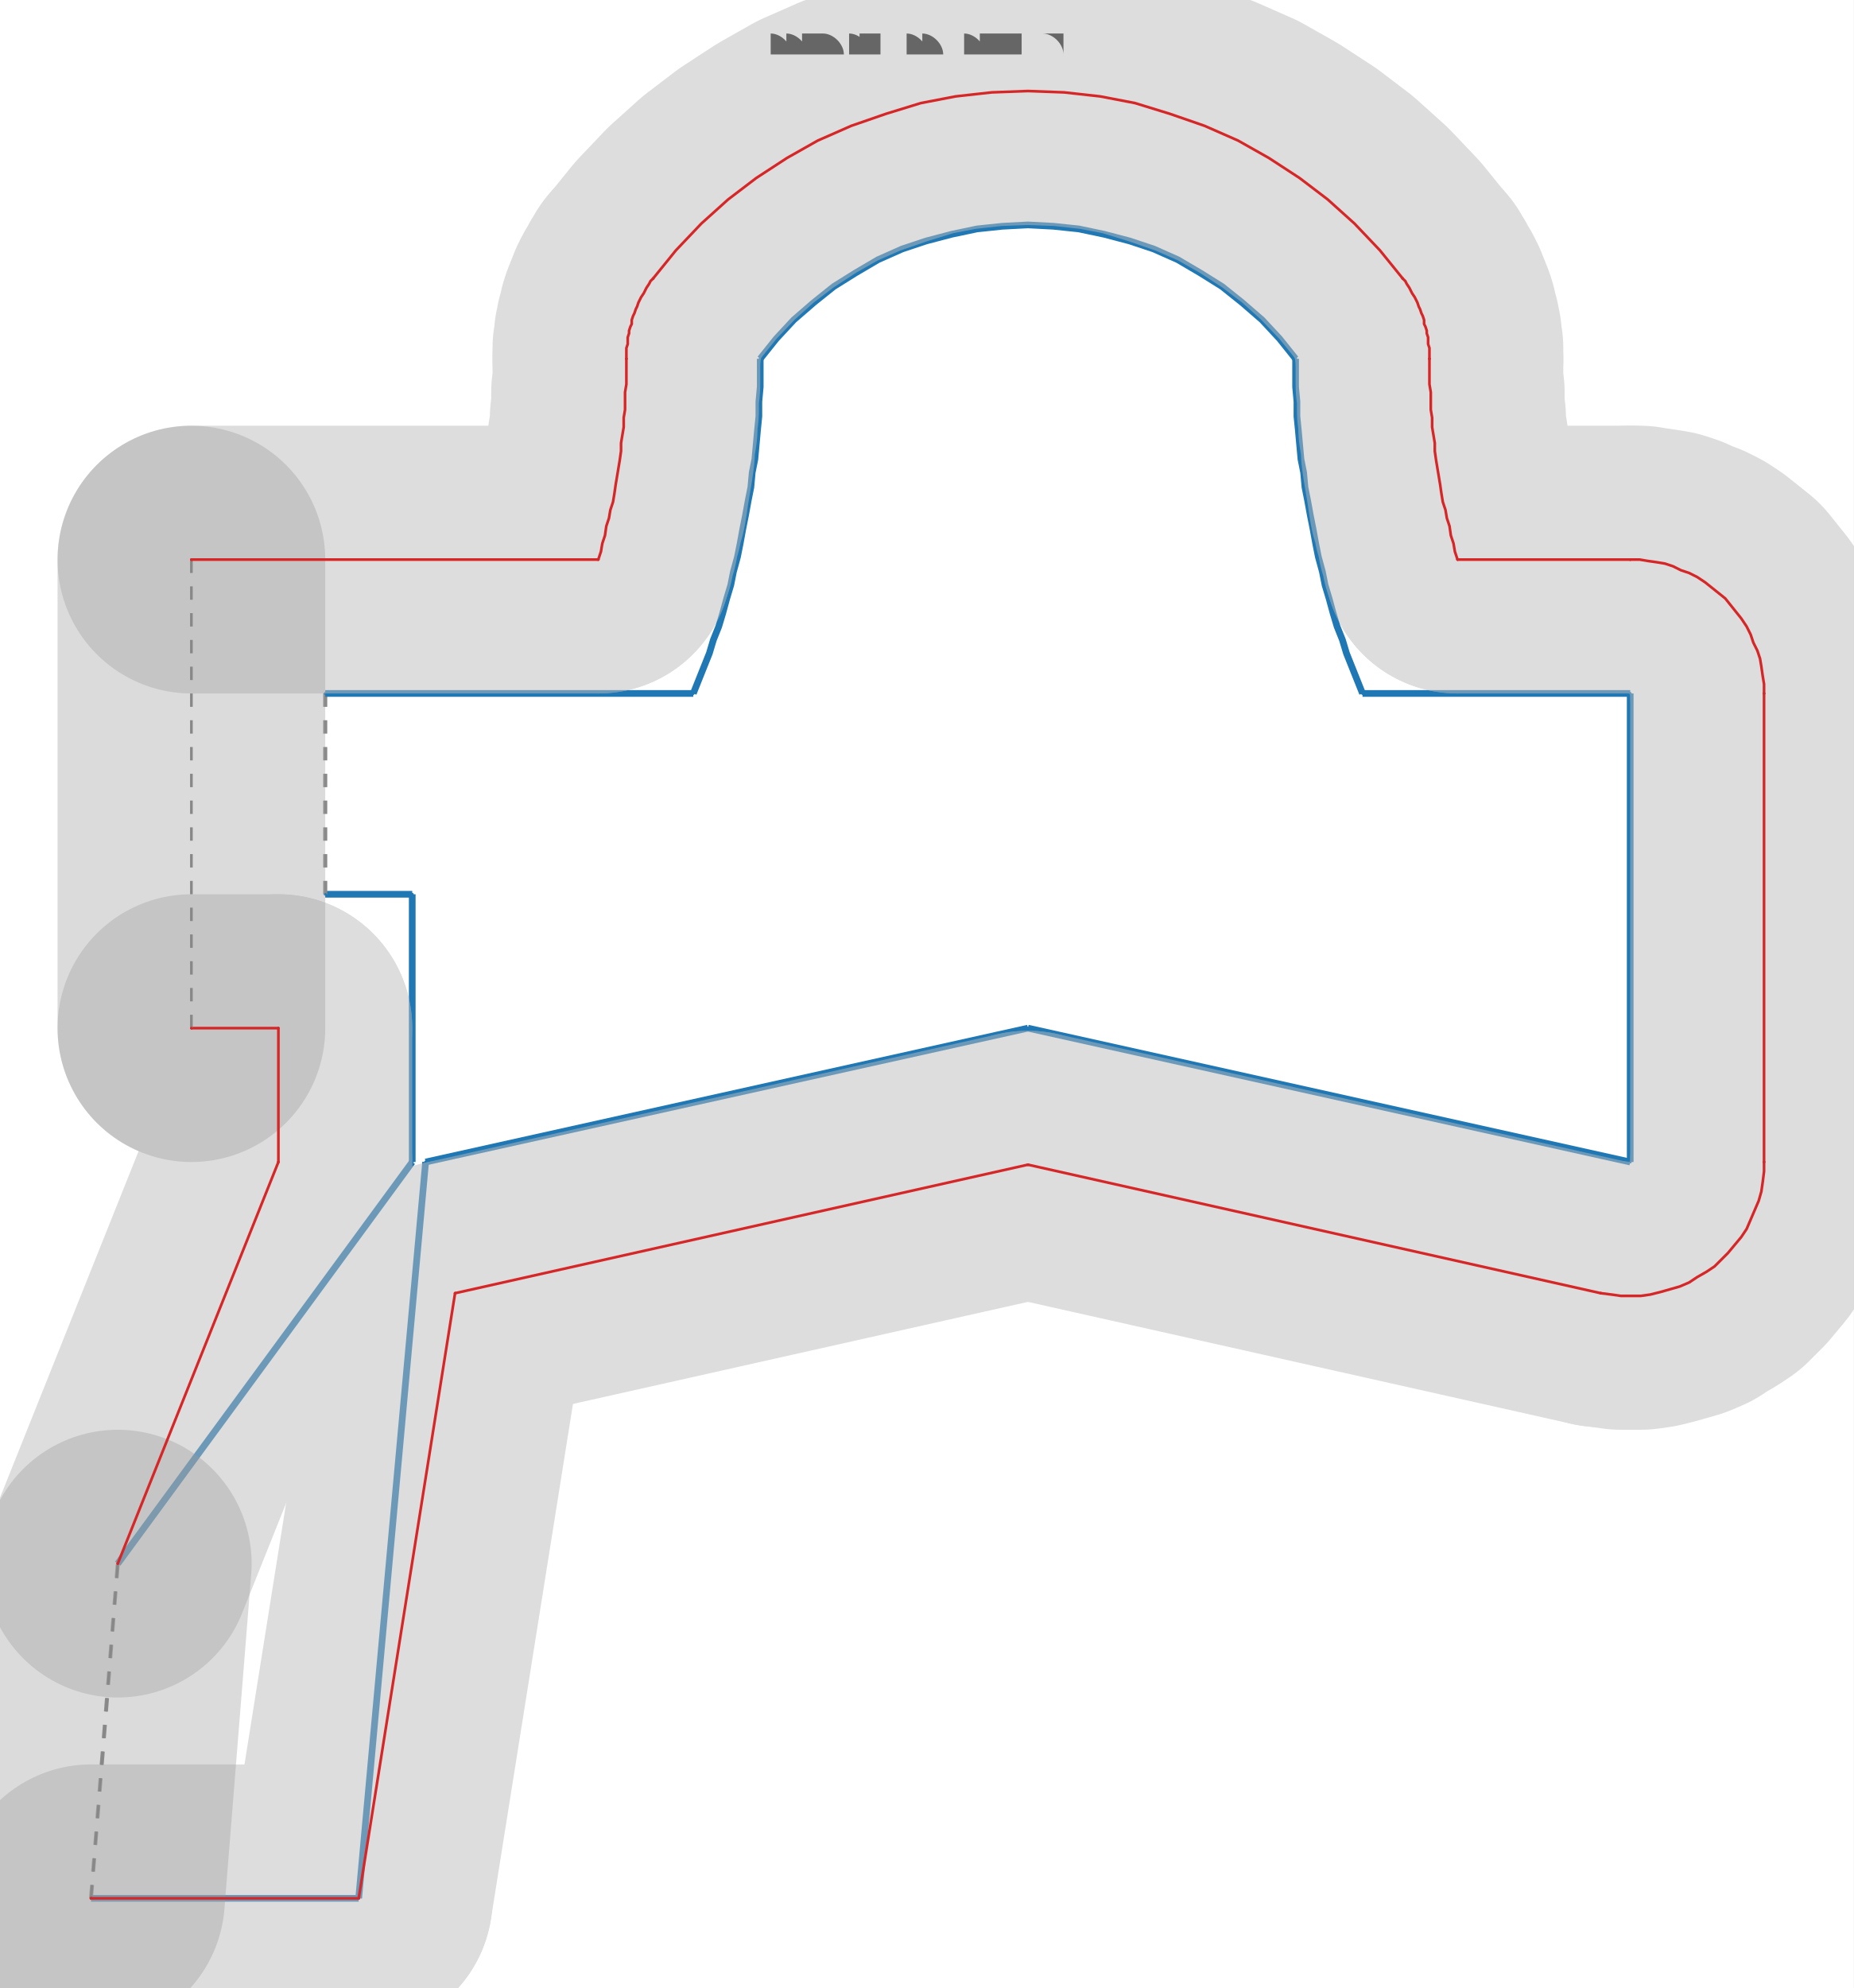
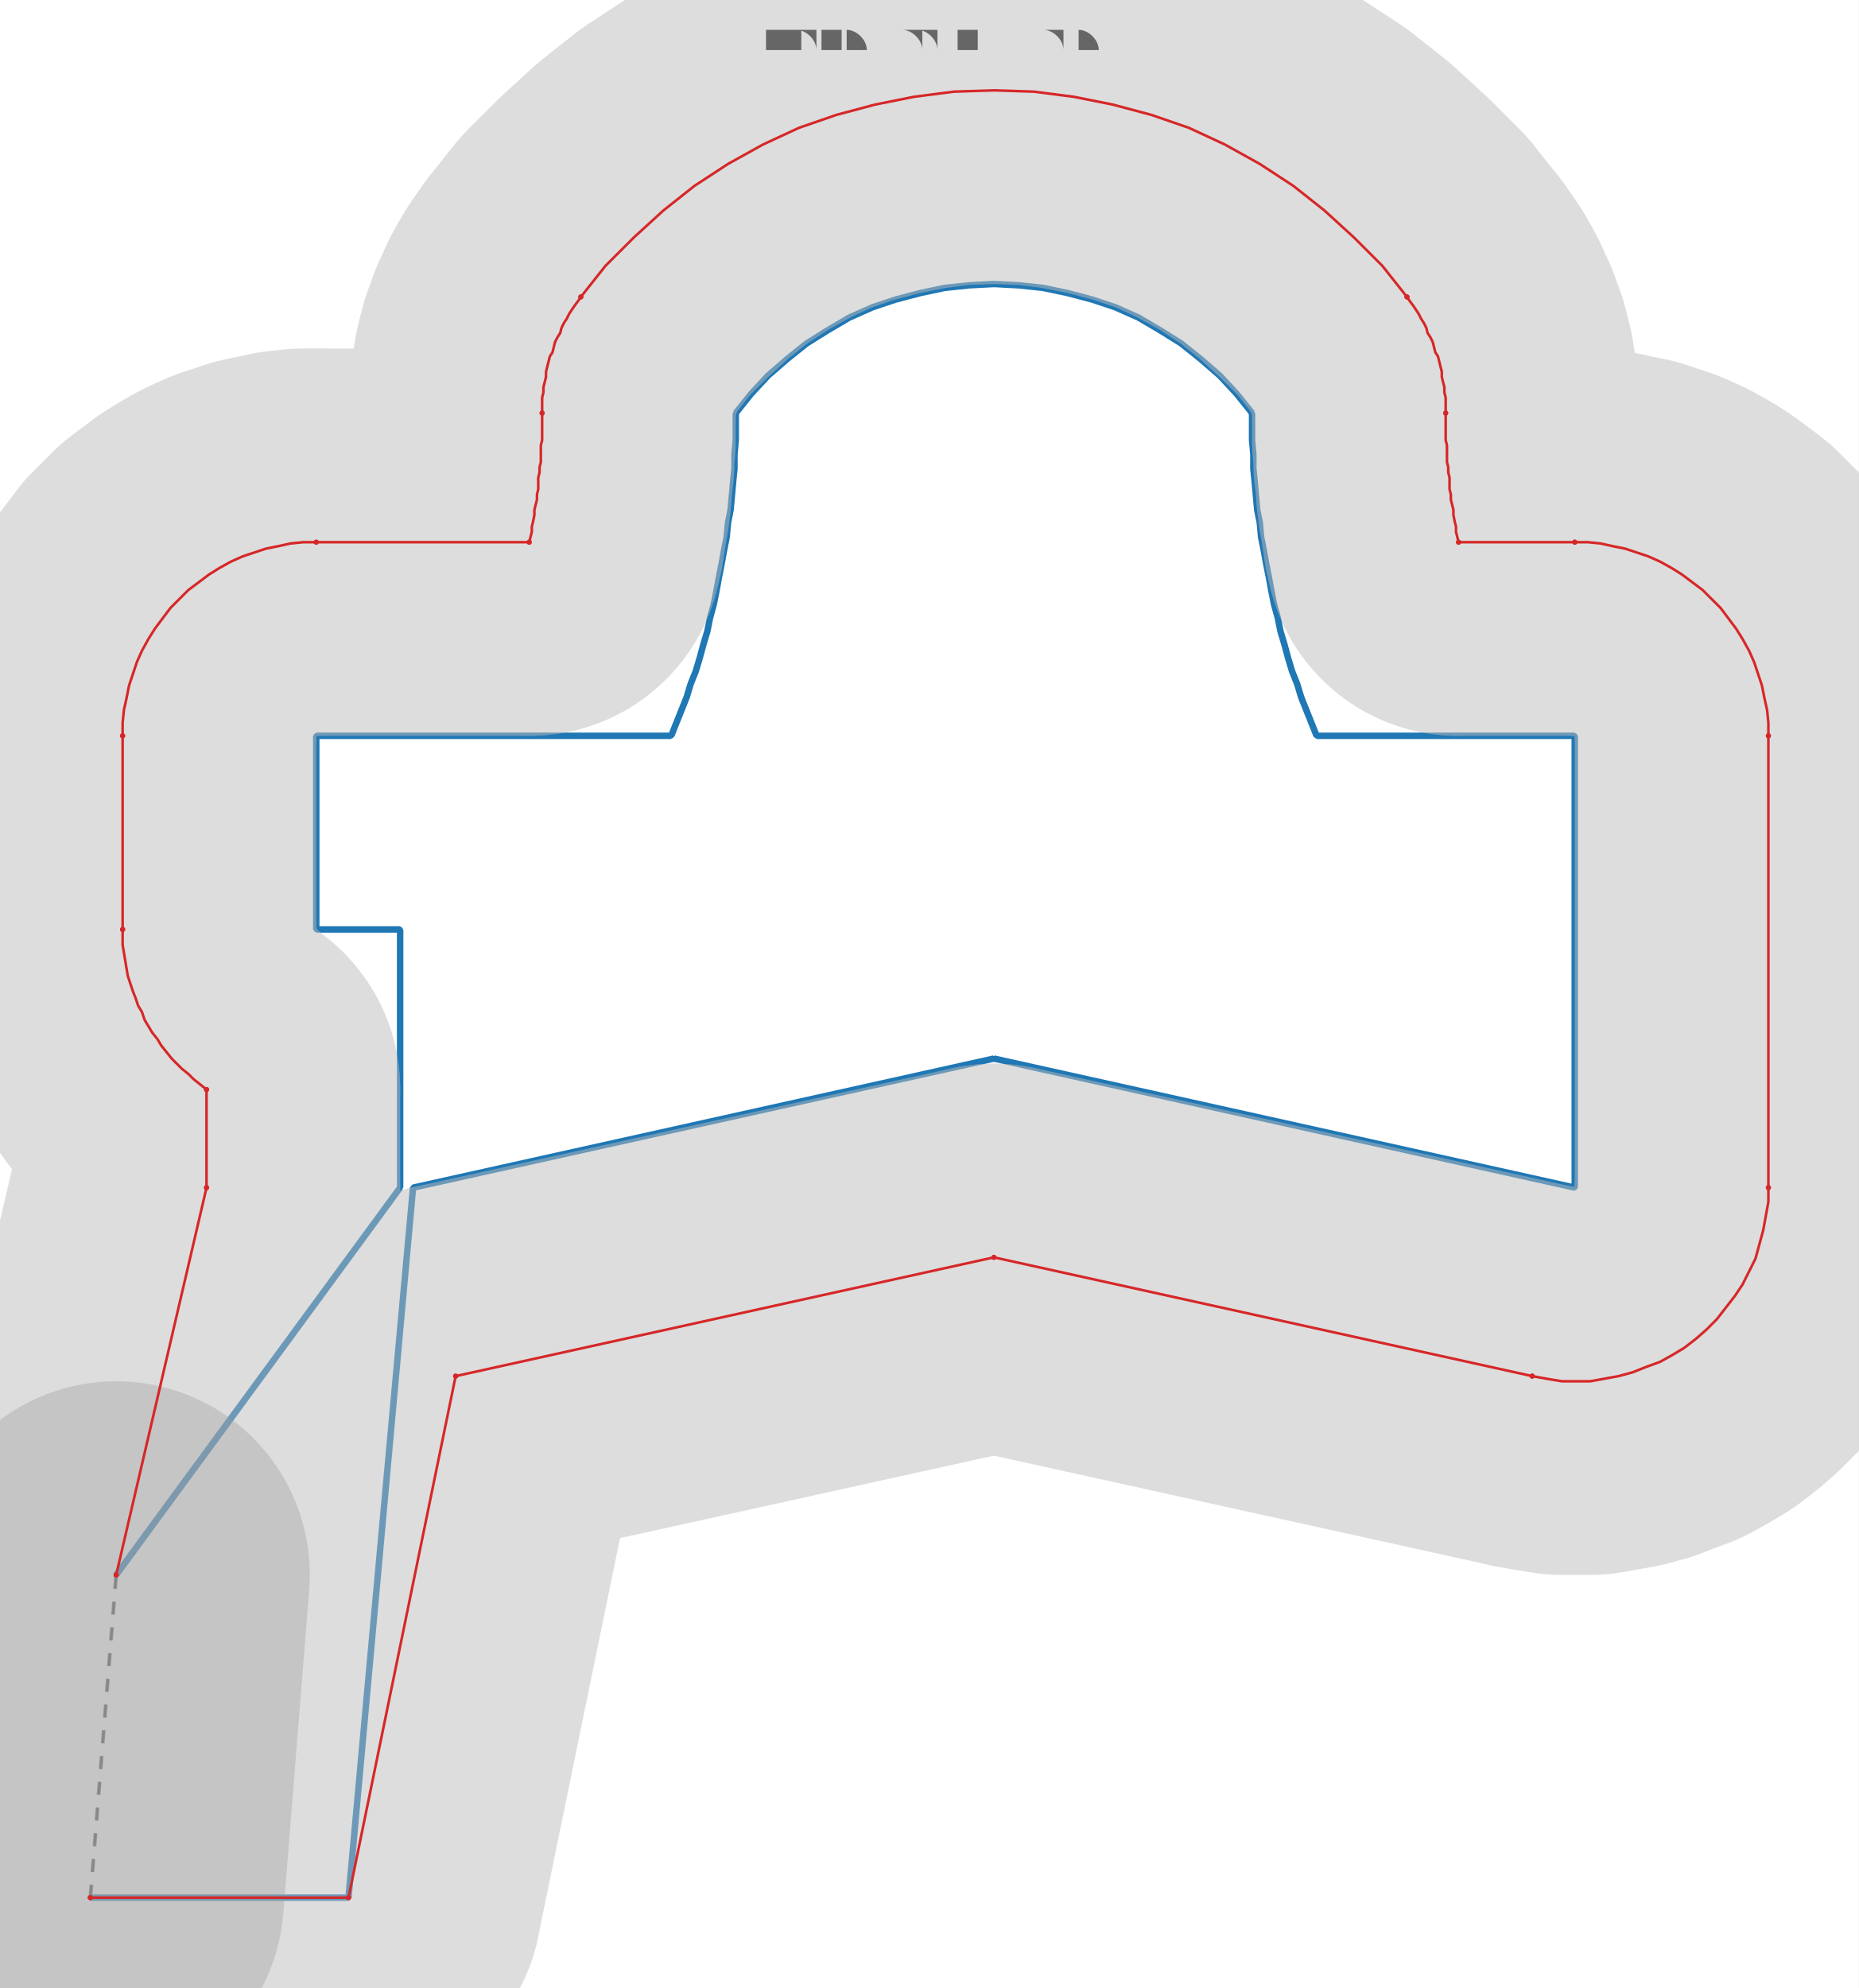
- <svg xmlns="http://www.w3.org/2000/svg" viewBox="-0.068 -0.068 1.385 1.485">
-   <rect x="-0.068" y="-0.068" width="1.385" height="1.485" fill="white" />
-   <text x="0.625" y="-0.034" fill="#111111" font-size="0.022" text-anchor="middle" dominant-baseline="middle">Sample2  |  tool radius=0.1</text>
-   <polyline fill="none" stroke="#888888" stroke-width="0.003" stroke-dasharray="0.01,0.01" points="0,1.35 0,1.35 " />
-   <circle cx="0" cy="1.35" r="0.001" fill="#1f77b4" />
-   <circle cx="0" cy="1.35" r="0.001" fill="#1f77b4" />
-   <polyline fill="none" stroke="#888888" stroke-width="0.003" stroke-dasharray="0.01,0.01" points="0,1.35 0.02,1.1 " />
-   <circle cx="0" cy="1.35" r="0.001" fill="#1f77b4" />
-   <circle cx="0.02" cy="1.1" r="0.001" fill="#1f77b4" />
-   <polyline fill="none" stroke="#1f77b4" stroke-width="0.005" points="0.02,1.1 0.24,0.8 " />
-   <circle cx="0.02" cy="1.1" r="0.001" fill="#1f77b4" />
-   <circle cx="0.24" cy="0.8" r="0.001" fill="#1f77b4" />
-   <polyline fill="none" stroke="#1f77b4" stroke-width="0.005" points="0.24,0.8 0.24,0.6 " />
-   <circle cx="0.24" cy="0.8" r="0.001" fill="#1f77b4" />
-   <circle cx="0.24" cy="0.6" r="0.001" fill="#1f77b4" />
-   <polyline fill="none" stroke="#1f77b4" stroke-width="0.005" points="0.24,0.6 0.175,0.6 " />
-   <circle cx="0.24" cy="0.6" r="0.001" fill="#1f77b4" />
-   <circle cx="0.175" cy="0.6" r="0.001" fill="#1f77b4" />
-   <polyline fill="none" stroke="#888888" stroke-width="0.003" stroke-dasharray="0.01,0.01" points="0.175,0.6 0.175,0.45 " />
-   <circle cx="0.175" cy="0.6" r="0.001" fill="#1f77b4" />
-   <circle cx="0.175" cy="0.45" r="0.001" fill="#1f77b4" />
-   <polyline fill="none" stroke="#1f77b4" stroke-width="0.005" points="0.175,0.45 0.45,0.45 " />
-   <circle cx="0.175" cy="0.45" r="0.001" fill="#1f77b4" />
-   <circle cx="0.45" cy="0.45" r="0.001" fill="#1f77b4" />
-   <polyline fill="none" stroke="#1f77b4" stroke-width="0.005" points="0.45,0.45 0.454,0.44 0.458,0.43 0.462,0.42 0.465,0.41 0.469,0.4 0.472,0.39 0.475,0.379 0.478,0.369 0.48,0.359 0.483,0.348 0.485,0.338 0.487,0.327 0.489,0.317 0.491,0.306 0.493,0.296 0.494,0.285 0.496,0.275 0.497,0.264 0.498,0.253 0.499,0.243 0.499,0.232 0.5,0.221 0.5,0.211 0.5,0.2 " />
-   <circle cx="0.45" cy="0.45" r="0.001" fill="#1f77b4" />
-   <circle cx="0.5" cy="0.2" r="0.001" fill="#1f77b4" />
-   <polyline fill="none" stroke="#1f77b4" stroke-width="0.005" points="0.5,0.2 0.512,0.185 0.525,0.171 0.54,0.158 0.555,0.146 0.571,0.136 0.588,0.126 0.606,0.118 0.624,0.112 0.643,0.107 0.662,0.103 0.681,0.101 0.7,0.1 0.719,0.101 0.738,0.103 0.757,0.107 0.776,0.112 0.794,0.118 0.812,0.126 0.829,0.136 0.845,0.146 0.86,0.158 0.875,0.171 0.888,0.185 0.9,0.2 " />
-   <circle cx="0.5" cy="0.2" r="0.001" fill="#1f77b4" />
-   <circle cx="0.9" cy="0.2" r="0.001" fill="#1f77b4" />
-   <polyline fill="none" stroke="#1f77b4" stroke-width="0.005" points="0.9,0.2 0.9,0.211 0.9,0.221 0.901,0.232 0.901,0.243 0.902,0.253 0.903,0.264 0.904,0.275 0.906,0.285 0.907,0.296 0.909,0.306 0.911,0.317 0.913,0.327 0.915,0.338 0.917,0.348 0.92,0.359 0.922,0.369 0.925,0.379 0.928,0.39 0.931,0.4 0.935,0.41 0.938,0.42 0.942,0.43 0.946,0.44 0.95,0.45 " />
-   <circle cx="0.9" cy="0.2" r="0.001" fill="#1f77b4" />
-   <circle cx="0.95" cy="0.45" r="0.001" fill="#1f77b4" />
-   <polyline fill="none" stroke="#1f77b4" stroke-width="0.005" points="0.95,0.45 1.15,0.45 " />
-   <circle cx="0.95" cy="0.45" r="0.001" fill="#1f77b4" />
-   <circle cx="1.15" cy="0.45" r="0.001" fill="#1f77b4" />
-   <polyline fill="none" stroke="#1f77b4" stroke-width="0.005" points="1.15,0.45 1.15,0.8 " />
-   <circle cx="1.15" cy="0.45" r="0.001" fill="#1f77b4" />
-   <circle cx="1.15" cy="0.8" r="0.001" fill="#1f77b4" />
-   <polyline fill="none" stroke="#1f77b4" stroke-width="0.005" points="1.15,0.8 0.7,0.7 " />
-   <circle cx="1.15" cy="0.8" r="0.001" fill="#1f77b4" />
-   <circle cx="0.7" cy="0.7" r="0.001" fill="#1f77b4" />
-   <polyline fill="none" stroke="#1f77b4" stroke-width="0.005" points="0.7,0.7 0.25,0.8 " />
-   <circle cx="0.7" cy="0.7" r="0.001" fill="#1f77b4" />
-   <circle cx="0.25" cy="0.8" r="0.001" fill="#1f77b4" />
-   <polyline fill="none" stroke="#1f77b4" stroke-width="0.005" points="0.25,0.8 0.2,1.35 " />
-   <circle cx="0.25" cy="0.8" r="0.001" fill="#1f77b4" />
-   <circle cx="0.2" cy="1.35" r="0.001" fill="#1f77b4" />
-   <polyline fill="none" stroke="#1f77b4" stroke-width="0.005" points="0.2,1.35 0,1.35 " />
-   <circle cx="0.2" cy="1.35" r="0.001" fill="#1f77b4" />
-   <circle cx="0" cy="1.35" r="0.001" fill="#1f77b4" />
+ <svg xmlns="http://www.w3.org/2000/svg" viewBox="-0.07 -0.07 1.44 1.54">
+   <rect x="-0.07" y="-0.07" width="1.44" height="1.54" fill="white" />
+   <text x="0.65" y="-0.035" fill="#111111" font-size="0.023" text-anchor="middle" dominant-baseline="middle">Sample2  |  tool radius=0.15</text>
+   <polyline fill="none" stroke="#888888" stroke-width="0.003" stroke-dasharray="0.01,0.01" points="0,1.4 0,1.4 " />
+   <circle cx="0" cy="1.4" r="0.002" fill="#1f77b4" />
+   <circle cx="0" cy="1.4" r="0.002" fill="#1f77b4" />
+   <polyline fill="none" stroke="#888888" stroke-width="0.003" stroke-dasharray="0.01,0.01" points="0,1.4 0.02,1.15 " />
+   <circle cx="0" cy="1.4" r="0.002" fill="#1f77b4" />
+   <circle cx="0.02" cy="1.15" r="0.002" fill="#1f77b4" />
+   <polyline fill="none" stroke="#1f77b4" stroke-width="0.005" points="0.02,1.15 0.24,0.85 " />
+   <circle cx="0.02" cy="1.15" r="0.002" fill="#1f77b4" />
+   <circle cx="0.24" cy="0.85" r="0.002" fill="#1f77b4" />
+   <polyline fill="none" stroke="#1f77b4" stroke-width="0.005" points="0.24,0.85 0.24,0.65 " />
+   <circle cx="0.24" cy="0.85" r="0.002" fill="#1f77b4" />
+   <circle cx="0.24" cy="0.65" r="0.002" fill="#1f77b4" />
+   <polyline fill="none" stroke="#1f77b4" stroke-width="0.005" points="0.24,0.65 0.175,0.65 " />
+   <circle cx="0.24" cy="0.65" r="0.002" fill="#1f77b4" />
+   <circle cx="0.175" cy="0.65" r="0.002" fill="#1f77b4" />
+   <polyline fill="none" stroke="#1f77b4" stroke-width="0.005" points="0.175,0.65 0.175,0.5 " />
+   <circle cx="0.175" cy="0.65" r="0.002" fill="#1f77b4" />
+   <circle cx="0.175" cy="0.5" r="0.002" fill="#1f77b4" />
+   <polyline fill="none" stroke="#1f77b4" stroke-width="0.005" points="0.175,0.5 0.45,0.5 " />
+   <circle cx="0.175" cy="0.5" r="0.002" fill="#1f77b4" />
+   <circle cx="0.45" cy="0.5" r="0.002" fill="#1f77b4" />
+   <polyline fill="none" stroke="#1f77b4" stroke-width="0.005" points="0.45,0.5 0.454,0.49 0.458,0.48 0.462,0.47 0.465,0.46 0.469,0.45 0.472,0.44 0.475,0.429 0.478,0.419 0.48,0.409 0.483,0.398 0.485,0.388 0.487,0.377 0.489,0.367 0.491,0.356 0.493,0.346 0.494,0.335 0.496,0.325 0.497,0.314 0.498,0.303 0.499,0.293 0.499,0.282 0.5,0.271 0.5,0.261 0.5,0.25 " />
+   <circle cx="0.45" cy="0.5" r="0.002" fill="#1f77b4" />
+   <circle cx="0.5" cy="0.25" r="0.002" fill="#1f77b4" />
+   <polyline fill="none" stroke="#1f77b4" stroke-width="0.005" points="0.5,0.25 0.512,0.235 0.525,0.221 0.54,0.208 0.555,0.196 0.571,0.186 0.588,0.176 0.606,0.168 0.624,0.162 0.643,0.157 0.662,0.153 0.681,0.151 0.7,0.15 0.719,0.151 0.738,0.153 0.757,0.157 0.776,0.162 0.794,0.168 0.812,0.176 0.829,0.186 0.845,0.196 0.86,0.208 0.875,0.221 0.888,0.235 0.9,0.25 " />
+   <circle cx="0.5" cy="0.25" r="0.002" fill="#1f77b4" />
+   <circle cx="0.9" cy="0.25" r="0.002" fill="#1f77b4" />
+   <polyline fill="none" stroke="#1f77b4" stroke-width="0.005" points="0.9,0.25 0.9,0.261 0.9,0.271 0.901,0.282 0.901,0.293 0.902,0.303 0.903,0.314 0.904,0.325 0.906,0.335 0.907,0.346 0.909,0.356 0.911,0.367 0.913,0.377 0.915,0.388 0.917,0.398 0.92,0.409 0.922,0.419 0.925,0.429 0.928,0.44 0.931,0.45 0.935,0.46 0.938,0.47 0.942,0.48 0.946,0.49 0.95,0.5 " />
+   <circle cx="0.9" cy="0.25" r="0.002" fill="#1f77b4" />
+   <circle cx="0.95" cy="0.5" r="0.002" fill="#1f77b4" />
+   <polyline fill="none" stroke="#1f77b4" stroke-width="0.005" points="0.95,0.5 1.15,0.5 " />
+   <circle cx="0.95" cy="0.5" r="0.002" fill="#1f77b4" />
+   <circle cx="1.15" cy="0.5" r="0.002" fill="#1f77b4" />
+   <polyline fill="none" stroke="#1f77b4" stroke-width="0.005" points="1.15,0.5 1.15,0.85 " />
+   <circle cx="1.15" cy="0.5" r="0.002" fill="#1f77b4" />
+   <circle cx="1.15" cy="0.85" r="0.002" fill="#1f77b4" />
+   <polyline fill="none" stroke="#1f77b4" stroke-width="0.005" points="1.15,0.85 0.7,0.75 " />
+   <circle cx="1.15" cy="0.85" r="0.002" fill="#1f77b4" />
+   <circle cx="0.7" cy="0.75" r="0.002" fill="#1f77b4" />
+   <polyline fill="none" stroke="#1f77b4" stroke-width="0.005" points="0.7,0.75 0.25,0.85 " />
+   <circle cx="0.7" cy="0.75" r="0.002" fill="#1f77b4" />
+   <circle cx="0.25" cy="0.85" r="0.002" fill="#1f77b4" />
+   <polyline fill="none" stroke="#1f77b4" stroke-width="0.005" points="0.25,0.85 0.2,1.4 " />
+   <circle cx="0.25" cy="0.85" r="0.002" fill="#1f77b4" />
+   <circle cx="0.2" cy="1.4" r="0.002" fill="#1f77b4" />
+   <polyline fill="none" stroke="#1f77b4" stroke-width="0.005" points="0.2,1.4 0,1.4 " />
+   <circle cx="0.2" cy="1.4" r="0.002" fill="#1f77b4" />
+   <circle cx="0" cy="1.4" r="0.002" fill="#1f77b4" />
  <g opacity="0.5">
-     <polyline fill="none" stroke="#bbbbbb" stroke-width="0.2" stroke-linecap="round" stroke-linejoin="round" points="0.02,1.1 0.14,0.8 " />
-     <polyline fill="none" stroke="#bbbbbb" stroke-width="0.2" stroke-linecap="round" stroke-linejoin="round" points="0.14,0.8 0.14,0.7 " />
-     <polyline fill="none" stroke="#bbbbbb" stroke-width="0.2" stroke-linecap="round" stroke-linejoin="round" points="0.14,0.7 0.075,0.7 " />
-     <polyline fill="none" stroke="#bbbbbb" stroke-width="0.2" stroke-linecap="round" stroke-linejoin="round" points="0.075,0.35 0.379,0.35 " />
-     <polyline fill="none" stroke="#bbbbbb" stroke-width="0.2" stroke-linecap="round" stroke-linejoin="round" points="0.379,0.35 0.381,0.344 0.382,0.338 0.384,0.332 0.385,0.325 0.387,0.319 0.388,0.313 0.39,0.307 0.391,0.301 0.392,0.294 0.393,0.288 0.394,0.282 0.395,0.276 0.396,0.269 0.396,0.263 0.397,0.257 0.398,0.251 0.398,0.244 0.399,0.238 0.399,0.232 0.399,0.225 0.4,0.219 0.4,0.213 0.4,0.206 0.4,0.2 " />
-     <polyline fill="none" stroke="#bbbbbb" stroke-width="0.2" stroke-linecap="round" stroke-linejoin="round" points="0.4,0.2 0.4,0.197 0.4,0.195 0.4,0.192 0.401,0.189 0.401,0.187 0.401,0.184 0.402,0.181 0.402,0.179 0.403,0.176 0.404,0.174 0.404,0.171 0.405,0.168 0.406,0.166 0.407,0.163 0.408,0.161 0.409,0.158 0.41,0.156 0.411,0.154 0.413,0.151 0.414,0.149 0.415,0.147 0.417,0.144 0.418,0.142 0.42,0.14 " />
-     <polyline fill="none" stroke="#bbbbbb" stroke-width="0.2" stroke-linecap="round" stroke-linejoin="round" points="0.42,0.14 0.437,0.119 0.456,0.099 0.476,0.081 0.497,0.065 0.52,0.05 0.543,0.037 0.568,0.026 0.594,0.017 0.62,0.009 0.646,0.004 0.673,0.001 0.7,0 0.727,0.001 0.754,0.004 0.78,0.009 0.806,0.017 0.832,0.026 0.857,0.037 0.88,0.05 0.903,0.065 0.924,0.081 0.944,0.099 0.963,0.119 0.98,0.14 " />
-     <polyline fill="none" stroke="#bbbbbb" stroke-width="0.2" stroke-linecap="round" stroke-linejoin="round" points="0.98,0.14 0.982,0.142 0.983,0.144 0.985,0.147 0.986,0.149 0.987,0.151 0.989,0.154 0.99,0.156 0.991,0.158 0.992,0.161 0.993,0.163 0.994,0.166 0.995,0.168 0.996,0.171 0.996,0.174 0.997,0.176 0.998,0.179 0.998,0.181 0.999,0.184 0.999,0.187 0.999,0.189 1,0.192 1,0.195 1,0.197 1,0.2 " />
-     <polyline fill="none" stroke="#bbbbbb" stroke-width="0.2" stroke-linecap="round" stroke-linejoin="round" points="1,0.2 1,0.206 1,0.213 1,0.219 1.001,0.225 1.001,0.232 1.001,0.238 1.002,0.244 1.002,0.251 1.003,0.257 1.004,0.263 1.004,0.269 1.005,0.276 1.006,0.282 1.007,0.288 1.008,0.294 1.009,0.301 1.01,0.307 1.012,0.313 1.013,0.319 1.015,0.325 1.016,0.332 1.018,0.338 1.019,0.344 1.021,0.35 " />
-     <polyline fill="none" stroke="#bbbbbb" stroke-width="0.2" stroke-linecap="round" stroke-linejoin="round" points="1.021,0.35 1.15,0.35 " />
-     <polyline fill="none" stroke="#bbbbbb" stroke-width="0.2" stroke-linecap="round" stroke-linejoin="round" points="1.15,0.35 1.157,0.35 1.163,0.351 1.17,0.352 1.176,0.353 1.182,0.355 1.188,0.358 1.194,0.36 1.2,0.363 1.206,0.367 1.211,0.371 1.216,0.375 1.221,0.379 1.225,0.384 1.229,0.389 1.233,0.394 1.237,0.4 1.24,0.406 1.242,0.412 1.245,0.418 1.247,0.424 1.248,0.43 1.249,0.437 1.25,0.443 1.25,0.45 " />
-     <polyline fill="none" stroke="#bbbbbb" stroke-width="0.2" stroke-linecap="round" stroke-linejoin="round" points="1.25,0.45 1.25,0.8 " />
-     <polyline fill="none" stroke="#bbbbbb" stroke-width="0.2" stroke-linecap="round" stroke-linejoin="round" points="1.25,0.8 1.25,0.807 1.249,0.815 1.248,0.822 1.246,0.829 1.243,0.836 1.24,0.843 1.237,0.85 1.233,0.856 1.228,0.862 1.223,0.868 1.218,0.873 1.213,0.878 1.207,0.882 1.2,0.886 1.194,0.89 1.187,0.893 1.18,0.895 1.173,0.897 1.165,0.899 1.158,0.9 1.151,0.9 1.143,0.9 1.136,0.899 1.128,0.898 " />
-     <polyline fill="none" stroke="#bbbbbb" stroke-width="0.2" stroke-linecap="round" stroke-linejoin="round" points="1.128,0.898 0.7,0.802 " />
-     <polyline fill="none" stroke="#bbbbbb" stroke-width="0.2" stroke-linecap="round" stroke-linejoin="round" points="0.7,0.802 0.272,0.898 " />
-     <polyline fill="none" stroke="#bbbbbb" stroke-width="0.2" stroke-linecap="round" stroke-linejoin="round" points="0.272,0.898 0.2,1.35 " />
-     <polyline fill="none" stroke="#bbbbbb" stroke-width="0.2" stroke-linecap="round" stroke-linejoin="round" points="0.2,1.35 0,1.35 " />
+     <polyline fill="none" stroke="#bbbbbb" stroke-width="0.3" stroke-linecap="round" stroke-linejoin="round" points="0.02,1.15 0.09,0.85 " />
+     <polyline fill="none" stroke="#bbbbbb" stroke-width="0.3" stroke-linecap="round" stroke-linejoin="round" points="0.09,0.85 0.09,0.774 " />
+     <polyline fill="none" stroke="#bbbbbb" stroke-width="0.3" stroke-linecap="round" stroke-linejoin="round" points="0.09,0.774 0.085,0.77 0.08,0.766 0.076,0.762 0.071,0.758 0.067,0.754 0.063,0.75 0.059,0.745 0.055,0.74 0.052,0.735 0.048,0.73 0.045,0.725 0.042,0.72 0.04,0.714 0.037,0.709 0.035,0.703 0.033,0.698 0.031,0.692 0.029,0.686 0.028,0.68 0.027,0.674 0.026,0.668 0.025,0.662 0.025,0.656 0.025,0.65 " />
+     <polyline fill="none" stroke="#bbbbbb" stroke-width="0.3" stroke-linecap="round" stroke-linejoin="round" points="0.025,0.65 0.025,0.5 " />
+     <polyline fill="none" stroke="#bbbbbb" stroke-width="0.3" stroke-linecap="round" stroke-linejoin="round" points="0.025,0.5 0.025,0.49 0.026,0.48 0.028,0.471 0.03,0.461 0.033,0.452 0.036,0.443 0.04,0.434 0.045,0.425 0.05,0.417 0.056,0.409 0.062,0.401 0.069,0.394 0.076,0.387 0.084,0.381 0.092,0.375 0.1,0.37 0.109,0.365 0.118,0.361 0.127,0.358 0.136,0.355 0.146,0.353 0.155,0.351 0.165,0.35 0.175,0.35 " />
+     <polyline fill="none" stroke="#bbbbbb" stroke-width="0.3" stroke-linecap="round" stroke-linejoin="round" points="0.175,0.35 0.34,0.35 " />
+     <polyline fill="none" stroke="#bbbbbb" stroke-width="0.3" stroke-linecap="round" stroke-linejoin="round" points="0.34,0.35 0.341,0.346 0.342,0.342 0.342,0.338 0.343,0.334 0.344,0.329 0.344,0.325 0.345,0.321 0.346,0.317 0.346,0.313 0.347,0.309 0.347,0.304 0.347,0.3 0.348,0.296 0.348,0.292 0.349,0.288 0.349,0.284 0.349,0.279 0.349,0.275 0.35,0.271 0.35,0.267 0.35,0.263 0.35,0.258 0.35,0.254 0.35,0.25 " />
+     <polyline fill="none" stroke="#bbbbbb" stroke-width="0.3" stroke-linecap="round" stroke-linejoin="round" points="0.35,0.25 0.35,0.246 0.35,0.242 0.35,0.238 0.351,0.234 0.351,0.23 0.352,0.226 0.353,0.222 0.353,0.218 0.354,0.214 0.355,0.21 0.356,0.206 0.358,0.203 0.359,0.199 0.36,0.195 0.362,0.191 0.364,0.188 0.365,0.184 0.367,0.18 0.369,0.177 0.371,0.173 0.373,0.17 0.375,0.167 0.378,0.163 0.38,0.16 " />
+     <polyline fill="none" stroke="#bbbbbb" stroke-width="0.3" stroke-linecap="round" stroke-linejoin="round" points="0.38,0.16 0.399,0.136 0.421,0.114 0.444,0.093 0.468,0.074 0.494,0.057 0.521,0.042 0.549,0.029 0.578,0.019 0.608,0.011 0.638,0.005 0.669,0.001 0.7,0 0.731,0.001 0.762,0.005 0.792,0.011 0.822,0.019 0.851,0.029 0.879,0.042 0.906,0.057 0.932,0.074 0.956,0.093 0.979,0.114 1.001,0.136 1.02,0.16 " />
+     <polyline fill="none" stroke="#bbbbbb" stroke-width="0.3" stroke-linecap="round" stroke-linejoin="round" points="1.02,0.16 1.022,0.163 1.025,0.167 1.027,0.17 1.029,0.173 1.031,0.177 1.033,0.18 1.035,0.184 1.036,0.188 1.038,0.191 1.04,0.195 1.041,0.199 1.042,0.203 1.044,0.206 1.045,0.21 1.046,0.214 1.047,0.218 1.047,0.222 1.048,0.226 1.049,0.23 1.049,0.234 1.05,0.238 1.05,0.242 1.05,0.246 1.05,0.25 " />
+     <polyline fill="none" stroke="#bbbbbb" stroke-width="0.3" stroke-linecap="round" stroke-linejoin="round" points="1.05,0.25 1.05,0.254 1.05,0.258 1.05,0.263 1.05,0.267 1.05,0.271 1.051,0.275 1.051,0.279 1.051,0.284 1.051,0.288 1.052,0.292 1.052,0.296 1.053,0.3 1.053,0.304 1.053,0.309 1.054,0.313 1.054,0.317 1.055,0.321 1.056,0.325 1.056,0.329 1.057,0.334 1.058,0.338 1.058,0.342 1.059,0.346 1.06,0.35 " />
+     <polyline fill="none" stroke="#bbbbbb" stroke-width="0.3" stroke-linecap="round" stroke-linejoin="round" points="1.06,0.35 1.15,0.35 " />
+     <polyline fill="none" stroke="#bbbbbb" stroke-width="0.3" stroke-linecap="round" stroke-linejoin="round" points="1.15,0.35 1.16,0.35 1.17,0.351 1.179,0.353 1.189,0.355 1.198,0.358 1.207,0.361 1.216,0.365 1.225,0.37 1.233,0.375 1.241,0.381 1.249,0.387 1.256,0.394 1.263,0.401 1.269,0.409 1.275,0.417 1.28,0.425 1.285,0.434 1.289,0.443 1.292,0.452 1.295,0.461 1.297,0.471 1.299,0.48 1.3,0.49 1.3,0.5 " />
+     <polyline fill="none" stroke="#bbbbbb" stroke-width="0.3" stroke-linecap="round" stroke-linejoin="round" points="1.3,0.5 1.3,0.85 " />
+     <polyline fill="none" stroke="#bbbbbb" stroke-width="0.3" stroke-linecap="round" stroke-linejoin="round" points="1.3,0.85 1.3,0.861 1.298,0.872 1.296,0.883 1.293,0.894 1.29,0.905 1.285,0.915 1.28,0.925 1.274,0.934 1.267,0.943 1.26,0.952 1.252,0.96 1.244,0.967 1.235,0.974 1.225,0.98 1.216,0.985 1.205,0.989 1.195,0.993 1.184,0.996 1.173,0.998 1.162,1 1.151,1 1.14,1 1.128,0.998 1.117,0.996 " />
+     <polyline fill="none" stroke="#bbbbbb" stroke-width="0.3" stroke-linecap="round" stroke-linejoin="round" points="1.117,0.996 0.7,0.904 " />
+     <polyline fill="none" stroke="#bbbbbb" stroke-width="0.3" stroke-linecap="round" stroke-linejoin="round" points="0.7,0.904 0.283,0.996 " />
+     <polyline fill="none" stroke="#bbbbbb" stroke-width="0.3" stroke-linecap="round" stroke-linejoin="round" points="0.283,0.996 0.2,1.4 " />
+     <polyline fill="none" stroke="#bbbbbb" stroke-width="0.3" stroke-linecap="round" stroke-linejoin="round" points="0.2,1.4 0,1.4 " />
  </g>
  <g opacity="0.35">
-     <polyline fill="none" stroke="#999999" stroke-width="0.2" stroke-linecap="round" stroke-linejoin="round" points="0,1.35 0.02,1.1 " />
-     <polyline fill="none" stroke="#999999" stroke-width="0.2" stroke-linecap="round" stroke-linejoin="round" points="0.075,0.7 0.075,0.35 " />
+     <polyline fill="none" stroke="#999999" stroke-width="0.3" stroke-linecap="round" stroke-linejoin="round" points="0,1.4 0.02,1.15 " />
  </g>
-   <polyline fill="none" stroke="#888888" stroke-width="0.002" stroke-dasharray="0.01,0.01" points="0,1.35 0.02,1.1 " />
-   <circle cx="0" cy="1.35" r="0.001" fill="#d62728" />
-   <circle cx="0.02" cy="1.1" r="0.001" fill="#d62728" />
-   <polyline fill="none" stroke="#d62728" stroke-width="0.002" points="0.02,1.1 0.14,0.8 " />
-   <circle cx="0.02" cy="1.1" r="0.001" fill="#d62728" />
-   <circle cx="0.14" cy="0.8" r="0.001" fill="#d62728" />
-   <polyline fill="none" stroke="#d62728" stroke-width="0.002" points="0.14,0.8 0.14,0.7 " />
-   <circle cx="0.14" cy="0.8" r="0.001" fill="#d62728" />
-   <circle cx="0.14" cy="0.7" r="0.001" fill="#d62728" />
-   <polyline fill="none" stroke="#d62728" stroke-width="0.002" points="0.14,0.7 0.075,0.7 " />
-   <circle cx="0.14" cy="0.7" r="0.001" fill="#d62728" />
-   <circle cx="0.075" cy="0.7" r="0.001" fill="#d62728" />
-   <polyline fill="none" stroke="#888888" stroke-width="0.002" stroke-dasharray="0.01,0.01" points="0.075,0.7 0.075,0.35 " />
-   <circle cx="0.075" cy="0.7" r="0.001" fill="#d62728" />
-   <circle cx="0.075" cy="0.35" r="0.001" fill="#d62728" />
-   <polyline fill="none" stroke="#d62728" stroke-width="0.002" points="0.075,0.35 0.379,0.35 " />
-   <circle cx="0.075" cy="0.35" r="0.001" fill="#d62728" />
-   <circle cx="0.379" cy="0.35" r="0.001" fill="#d62728" />
-   <polyline fill="none" stroke="#d62728" stroke-width="0.002" points="0.379,0.35 0.381,0.344 0.382,0.338 0.384,0.332 0.385,0.325 0.387,0.319 0.388,0.313 0.39,0.307 0.391,0.301 0.392,0.294 0.393,0.288 0.394,0.282 0.395,0.276 0.396,0.269 0.396,0.263 0.397,0.257 0.398,0.251 0.398,0.244 0.399,0.238 0.399,0.232 0.399,0.225 0.4,0.219 0.4,0.213 0.4,0.206 0.4,0.2 " />
-   <circle cx="0.379" cy="0.35" r="0.001" fill="#d62728" />
-   <circle cx="0.4" cy="0.2" r="0.001" fill="#d62728" />
-   <polyline fill="none" stroke="#d62728" stroke-width="0.002" points="0.4,0.2 0.4,0.197 0.4,0.195 0.4,0.192 0.401,0.189 0.401,0.187 0.401,0.184 0.402,0.181 0.402,0.179 0.403,0.176 0.404,0.174 0.404,0.171 0.405,0.168 0.406,0.166 0.407,0.163 0.408,0.161 0.409,0.158 0.41,0.156 0.411,0.154 0.413,0.151 0.414,0.149 0.415,0.147 0.417,0.144 0.418,0.142 0.42,0.14 " />
-   <circle cx="0.4" cy="0.2" r="0.001" fill="#d62728" />
-   <circle cx="0.42" cy="0.14" r="0.001" fill="#d62728" />
-   <polyline fill="none" stroke="#d62728" stroke-width="0.002" points="0.42,0.14 0.437,0.119 0.456,0.099 0.476,0.081 0.497,0.065 0.52,0.05 0.543,0.037 0.568,0.026 0.594,0.017 0.62,0.009 0.646,0.004 0.673,0.001 0.7,0 0.727,0.001 0.754,0.004 0.78,0.009 0.806,0.017 0.832,0.026 0.857,0.037 0.88,0.05 0.903,0.065 0.924,0.081 0.944,0.099 0.963,0.119 0.98,0.14 " />
-   <circle cx="0.42" cy="0.14" r="0.001" fill="#d62728" />
-   <circle cx="0.98" cy="0.14" r="0.001" fill="#d62728" />
-   <polyline fill="none" stroke="#d62728" stroke-width="0.002" points="0.98,0.14 0.982,0.142 0.983,0.144 0.985,0.147 0.986,0.149 0.987,0.151 0.989,0.154 0.99,0.156 0.991,0.158 0.992,0.161 0.993,0.163 0.994,0.166 0.995,0.168 0.996,0.171 0.996,0.174 0.997,0.176 0.998,0.179 0.998,0.181 0.999,0.184 0.999,0.187 0.999,0.189 1,0.192 1,0.195 1,0.197 1,0.2 " />
-   <circle cx="0.98" cy="0.14" r="0.001" fill="#d62728" />
-   <circle cx="1" cy="0.2" r="0.001" fill="#d62728" />
-   <polyline fill="none" stroke="#d62728" stroke-width="0.002" points="1,0.2 1,0.206 1,0.213 1,0.219 1.001,0.225 1.001,0.232 1.001,0.238 1.002,0.244 1.002,0.251 1.003,0.257 1.004,0.263 1.004,0.269 1.005,0.276 1.006,0.282 1.007,0.288 1.008,0.294 1.009,0.301 1.01,0.307 1.012,0.313 1.013,0.319 1.015,0.325 1.016,0.332 1.018,0.338 1.019,0.344 1.021,0.35 " />
-   <circle cx="1" cy="0.2" r="0.001" fill="#d62728" />
-   <circle cx="1.021" cy="0.35" r="0.001" fill="#d62728" />
-   <polyline fill="none" stroke="#d62728" stroke-width="0.002" points="1.021,0.35 1.15,0.35 " />
-   <circle cx="1.021" cy="0.35" r="0.001" fill="#d62728" />
-   <circle cx="1.15" cy="0.35" r="0.001" fill="#d62728" />
-   <polyline fill="none" stroke="#d62728" stroke-width="0.002" points="1.15,0.35 1.157,0.35 1.163,0.351 1.17,0.352 1.176,0.353 1.182,0.355 1.188,0.358 1.194,0.36 1.2,0.363 1.206,0.367 1.211,0.371 1.216,0.375 1.221,0.379 1.225,0.384 1.229,0.389 1.233,0.394 1.237,0.4 1.24,0.406 1.242,0.412 1.245,0.418 1.247,0.424 1.248,0.43 1.249,0.437 1.25,0.443 1.25,0.45 " />
-   <circle cx="1.15" cy="0.35" r="0.001" fill="#d62728" />
-   <circle cx="1.25" cy="0.45" r="0.001" fill="#d62728" />
-   <polyline fill="none" stroke="#d62728" stroke-width="0.002" points="1.25,0.45 1.25,0.8 " />
-   <circle cx="1.25" cy="0.45" r="0.001" fill="#d62728" />
-   <circle cx="1.25" cy="0.8" r="0.001" fill="#d62728" />
-   <polyline fill="none" stroke="#d62728" stroke-width="0.002" points="1.25,0.8 1.25,0.807 1.249,0.815 1.248,0.822 1.246,0.829 1.243,0.836 1.24,0.843 1.237,0.85 1.233,0.856 1.228,0.862 1.223,0.868 1.218,0.873 1.213,0.878 1.207,0.882 1.2,0.886 1.194,0.89 1.187,0.893 1.18,0.895 1.173,0.897 1.165,0.899 1.158,0.9 1.151,0.9 1.143,0.9 1.136,0.899 1.128,0.898 " />
-   <circle cx="1.25" cy="0.8" r="0.001" fill="#d62728" />
-   <circle cx="1.128" cy="0.898" r="0.001" fill="#d62728" />
-   <polyline fill="none" stroke="#d62728" stroke-width="0.002" points="1.128,0.898 0.7,0.802 " />
-   <circle cx="1.128" cy="0.898" r="0.001" fill="#d62728" />
-   <circle cx="0.7" cy="0.802" r="0.001" fill="#d62728" />
-   <polyline fill="none" stroke="#d62728" stroke-width="0.002" points="0.7,0.802 0.272,0.898 " />
-   <circle cx="0.7" cy="0.802" r="0.001" fill="#d62728" />
-   <circle cx="0.272" cy="0.898" r="0.001" fill="#d62728" />
-   <polyline fill="none" stroke="#d62728" stroke-width="0.002" points="0.272,0.898 0.2,1.35 " />
-   <circle cx="0.272" cy="0.898" r="0.001" fill="#d62728" />
-   <circle cx="0.2" cy="1.35" r="0.001" fill="#d62728" />
-   <polyline fill="none" stroke="#d62728" stroke-width="0.002" points="0.2,1.35 0,1.35 " />
-   <circle cx="0.2" cy="1.35" r="0.001" fill="#d62728" />
-   <circle cx="0" cy="1.35" r="0.001" fill="#d62728" />
+   <polyline fill="none" stroke="#888888" stroke-width="0.002" stroke-dasharray="0.01,0.01" points="0,1.4 0.02,1.15 " />
+   <circle cx="0" cy="1.4" r="0.002" fill="#d62728" />
+   <circle cx="0.02" cy="1.15" r="0.002" fill="#d62728" />
+   <polyline fill="none" stroke="#d62728" stroke-width="0.002" points="0.02,1.15 0.09,0.85 " />
+   <circle cx="0.02" cy="1.15" r="0.002" fill="#d62728" />
+   <circle cx="0.09" cy="0.85" r="0.002" fill="#d62728" />
+   <polyline fill="none" stroke="#d62728" stroke-width="0.002" points="0.09,0.85 0.09,0.774 " />
+   <circle cx="0.09" cy="0.85" r="0.002" fill="#d62728" />
+   <circle cx="0.09" cy="0.774" r="0.002" fill="#d62728" />
+   <polyline fill="none" stroke="#d62728" stroke-width="0.002" points="0.09,0.774 0.085,0.77 0.08,0.766 0.076,0.762 0.071,0.758 0.067,0.754 0.063,0.75 0.059,0.745 0.055,0.74 0.052,0.735 0.048,0.73 0.045,0.725 0.042,0.72 0.04,0.714 0.037,0.709 0.035,0.703 0.033,0.698 0.031,0.692 0.029,0.686 0.028,0.68 0.027,0.674 0.026,0.668 0.025,0.662 0.025,0.656 0.025,0.65 " />
+   <circle cx="0.09" cy="0.774" r="0.002" fill="#d62728" />
+   <circle cx="0.025" cy="0.65" r="0.002" fill="#d62728" />
+   <polyline fill="none" stroke="#d62728" stroke-width="0.002" points="0.025,0.65 0.025,0.5 " />
+   <circle cx="0.025" cy="0.65" r="0.002" fill="#d62728" />
+   <circle cx="0.025" cy="0.5" r="0.002" fill="#d62728" />
+   <polyline fill="none" stroke="#d62728" stroke-width="0.002" points="0.025,0.5 0.025,0.49 0.026,0.48 0.028,0.471 0.03,0.461 0.033,0.452 0.036,0.443 0.04,0.434 0.045,0.425 0.05,0.417 0.056,0.409 0.062,0.401 0.069,0.394 0.076,0.387 0.084,0.381 0.092,0.375 0.1,0.37 0.109,0.365 0.118,0.361 0.127,0.358 0.136,0.355 0.146,0.353 0.155,0.351 0.165,0.35 0.175,0.35 " />
+   <circle cx="0.025" cy="0.5" r="0.002" fill="#d62728" />
+   <circle cx="0.175" cy="0.35" r="0.002" fill="#d62728" />
+   <polyline fill="none" stroke="#d62728" stroke-width="0.002" points="0.175,0.35 0.34,0.35 " />
+   <circle cx="0.175" cy="0.35" r="0.002" fill="#d62728" />
+   <circle cx="0.34" cy="0.35" r="0.002" fill="#d62728" />
+   <polyline fill="none" stroke="#d62728" stroke-width="0.002" points="0.34,0.35 0.341,0.346 0.342,0.342 0.342,0.338 0.343,0.334 0.344,0.329 0.344,0.325 0.345,0.321 0.346,0.317 0.346,0.313 0.347,0.309 0.347,0.304 0.347,0.3 0.348,0.296 0.348,0.292 0.349,0.288 0.349,0.284 0.349,0.279 0.349,0.275 0.35,0.271 0.35,0.267 0.35,0.263 0.35,0.258 0.35,0.254 0.35,0.25 " />
+   <circle cx="0.34" cy="0.35" r="0.002" fill="#d62728" />
+   <circle cx="0.35" cy="0.25" r="0.002" fill="#d62728" />
+   <polyline fill="none" stroke="#d62728" stroke-width="0.002" points="0.35,0.25 0.35,0.246 0.35,0.242 0.35,0.238 0.351,0.234 0.351,0.23 0.352,0.226 0.353,0.222 0.353,0.218 0.354,0.214 0.355,0.21 0.356,0.206 0.358,0.203 0.359,0.199 0.36,0.195 0.362,0.191 0.364,0.188 0.365,0.184 0.367,0.18 0.369,0.177 0.371,0.173 0.373,0.17 0.375,0.167 0.378,0.163 0.38,0.16 " />
+   <circle cx="0.35" cy="0.25" r="0.002" fill="#d62728" />
+   <circle cx="0.38" cy="0.16" r="0.002" fill="#d62728" />
+   <polyline fill="none" stroke="#d62728" stroke-width="0.002" points="0.38,0.16 0.399,0.136 0.421,0.114 0.444,0.093 0.468,0.074 0.494,0.057 0.521,0.042 0.549,0.029 0.578,0.019 0.608,0.011 0.638,0.005 0.669,0.001 0.7,0 0.731,0.001 0.762,0.005 0.792,0.011 0.822,0.019 0.851,0.029 0.879,0.042 0.906,0.057 0.932,0.074 0.956,0.093 0.979,0.114 1.001,0.136 1.02,0.16 " />
+   <circle cx="0.38" cy="0.16" r="0.002" fill="#d62728" />
+   <circle cx="1.02" cy="0.16" r="0.002" fill="#d62728" />
+   <polyline fill="none" stroke="#d62728" stroke-width="0.002" points="1.02,0.16 1.022,0.163 1.025,0.167 1.027,0.17 1.029,0.173 1.031,0.177 1.033,0.18 1.035,0.184 1.036,0.188 1.038,0.191 1.04,0.195 1.041,0.199 1.042,0.203 1.044,0.206 1.045,0.21 1.046,0.214 1.047,0.218 1.047,0.222 1.048,0.226 1.049,0.23 1.049,0.234 1.05,0.238 1.05,0.242 1.05,0.246 1.05,0.25 " />
+   <circle cx="1.02" cy="0.16" r="0.002" fill="#d62728" />
+   <circle cx="1.05" cy="0.25" r="0.002" fill="#d62728" />
+   <polyline fill="none" stroke="#d62728" stroke-width="0.002" points="1.05,0.25 1.05,0.254 1.05,0.258 1.05,0.263 1.05,0.267 1.05,0.271 1.051,0.275 1.051,0.279 1.051,0.284 1.051,0.288 1.052,0.292 1.052,0.296 1.053,0.3 1.053,0.304 1.053,0.309 1.054,0.313 1.054,0.317 1.055,0.321 1.056,0.325 1.056,0.329 1.057,0.334 1.058,0.338 1.058,0.342 1.059,0.346 1.06,0.35 " />
+   <circle cx="1.05" cy="0.25" r="0.002" fill="#d62728" />
+   <circle cx="1.06" cy="0.35" r="0.002" fill="#d62728" />
+   <polyline fill="none" stroke="#d62728" stroke-width="0.002" points="1.06,0.35 1.15,0.35 " />
+   <circle cx="1.06" cy="0.35" r="0.002" fill="#d62728" />
+   <circle cx="1.15" cy="0.35" r="0.002" fill="#d62728" />
+   <polyline fill="none" stroke="#d62728" stroke-width="0.002" points="1.15,0.35 1.16,0.35 1.17,0.351 1.179,0.353 1.189,0.355 1.198,0.358 1.207,0.361 1.216,0.365 1.225,0.37 1.233,0.375 1.241,0.381 1.249,0.387 1.256,0.394 1.263,0.401 1.269,0.409 1.275,0.417 1.28,0.425 1.285,0.434 1.289,0.443 1.292,0.452 1.295,0.461 1.297,0.471 1.299,0.48 1.3,0.49 1.3,0.5 " />
+   <circle cx="1.15" cy="0.35" r="0.002" fill="#d62728" />
+   <circle cx="1.3" cy="0.5" r="0.002" fill="#d62728" />
+   <polyline fill="none" stroke="#d62728" stroke-width="0.002" points="1.3,0.5 1.3,0.85 " />
+   <circle cx="1.3" cy="0.5" r="0.002" fill="#d62728" />
+   <circle cx="1.3" cy="0.85" r="0.002" fill="#d62728" />
+   <polyline fill="none" stroke="#d62728" stroke-width="0.002" points="1.3,0.85 1.3,0.861 1.298,0.872 1.296,0.883 1.293,0.894 1.29,0.905 1.285,0.915 1.28,0.925 1.274,0.934 1.267,0.943 1.26,0.952 1.252,0.96 1.244,0.967 1.235,0.974 1.225,0.98 1.216,0.985 1.205,0.989 1.195,0.993 1.184,0.996 1.173,0.998 1.162,1 1.151,1 1.14,1 1.128,0.998 1.117,0.996 " />
+   <circle cx="1.3" cy="0.85" r="0.002" fill="#d62728" />
+   <circle cx="1.117" cy="0.996" r="0.002" fill="#d62728" />
+   <polyline fill="none" stroke="#d62728" stroke-width="0.002" points="1.117,0.996 0.7,0.904 " />
+   <circle cx="1.117" cy="0.996" r="0.002" fill="#d62728" />
+   <circle cx="0.7" cy="0.904" r="0.002" fill="#d62728" />
+   <polyline fill="none" stroke="#d62728" stroke-width="0.002" points="0.7,0.904 0.283,0.996 " />
+   <circle cx="0.7" cy="0.904" r="0.002" fill="#d62728" />
+   <circle cx="0.283" cy="0.996" r="0.002" fill="#d62728" />
+   <polyline fill="none" stroke="#d62728" stroke-width="0.002" points="0.283,0.996 0.2,1.4 " />
+   <circle cx="0.283" cy="0.996" r="0.002" fill="#d62728" />
+   <circle cx="0.2" cy="1.4" r="0.002" fill="#d62728" />
+   <polyline fill="none" stroke="#d62728" stroke-width="0.002" points="0.2,1.4 0,1.4 " />
+   <circle cx="0.2" cy="1.4" r="0.002" fill="#d62728" />
+   <circle cx="0" cy="1.4" r="0.002" fill="#d62728" />
</svg>
